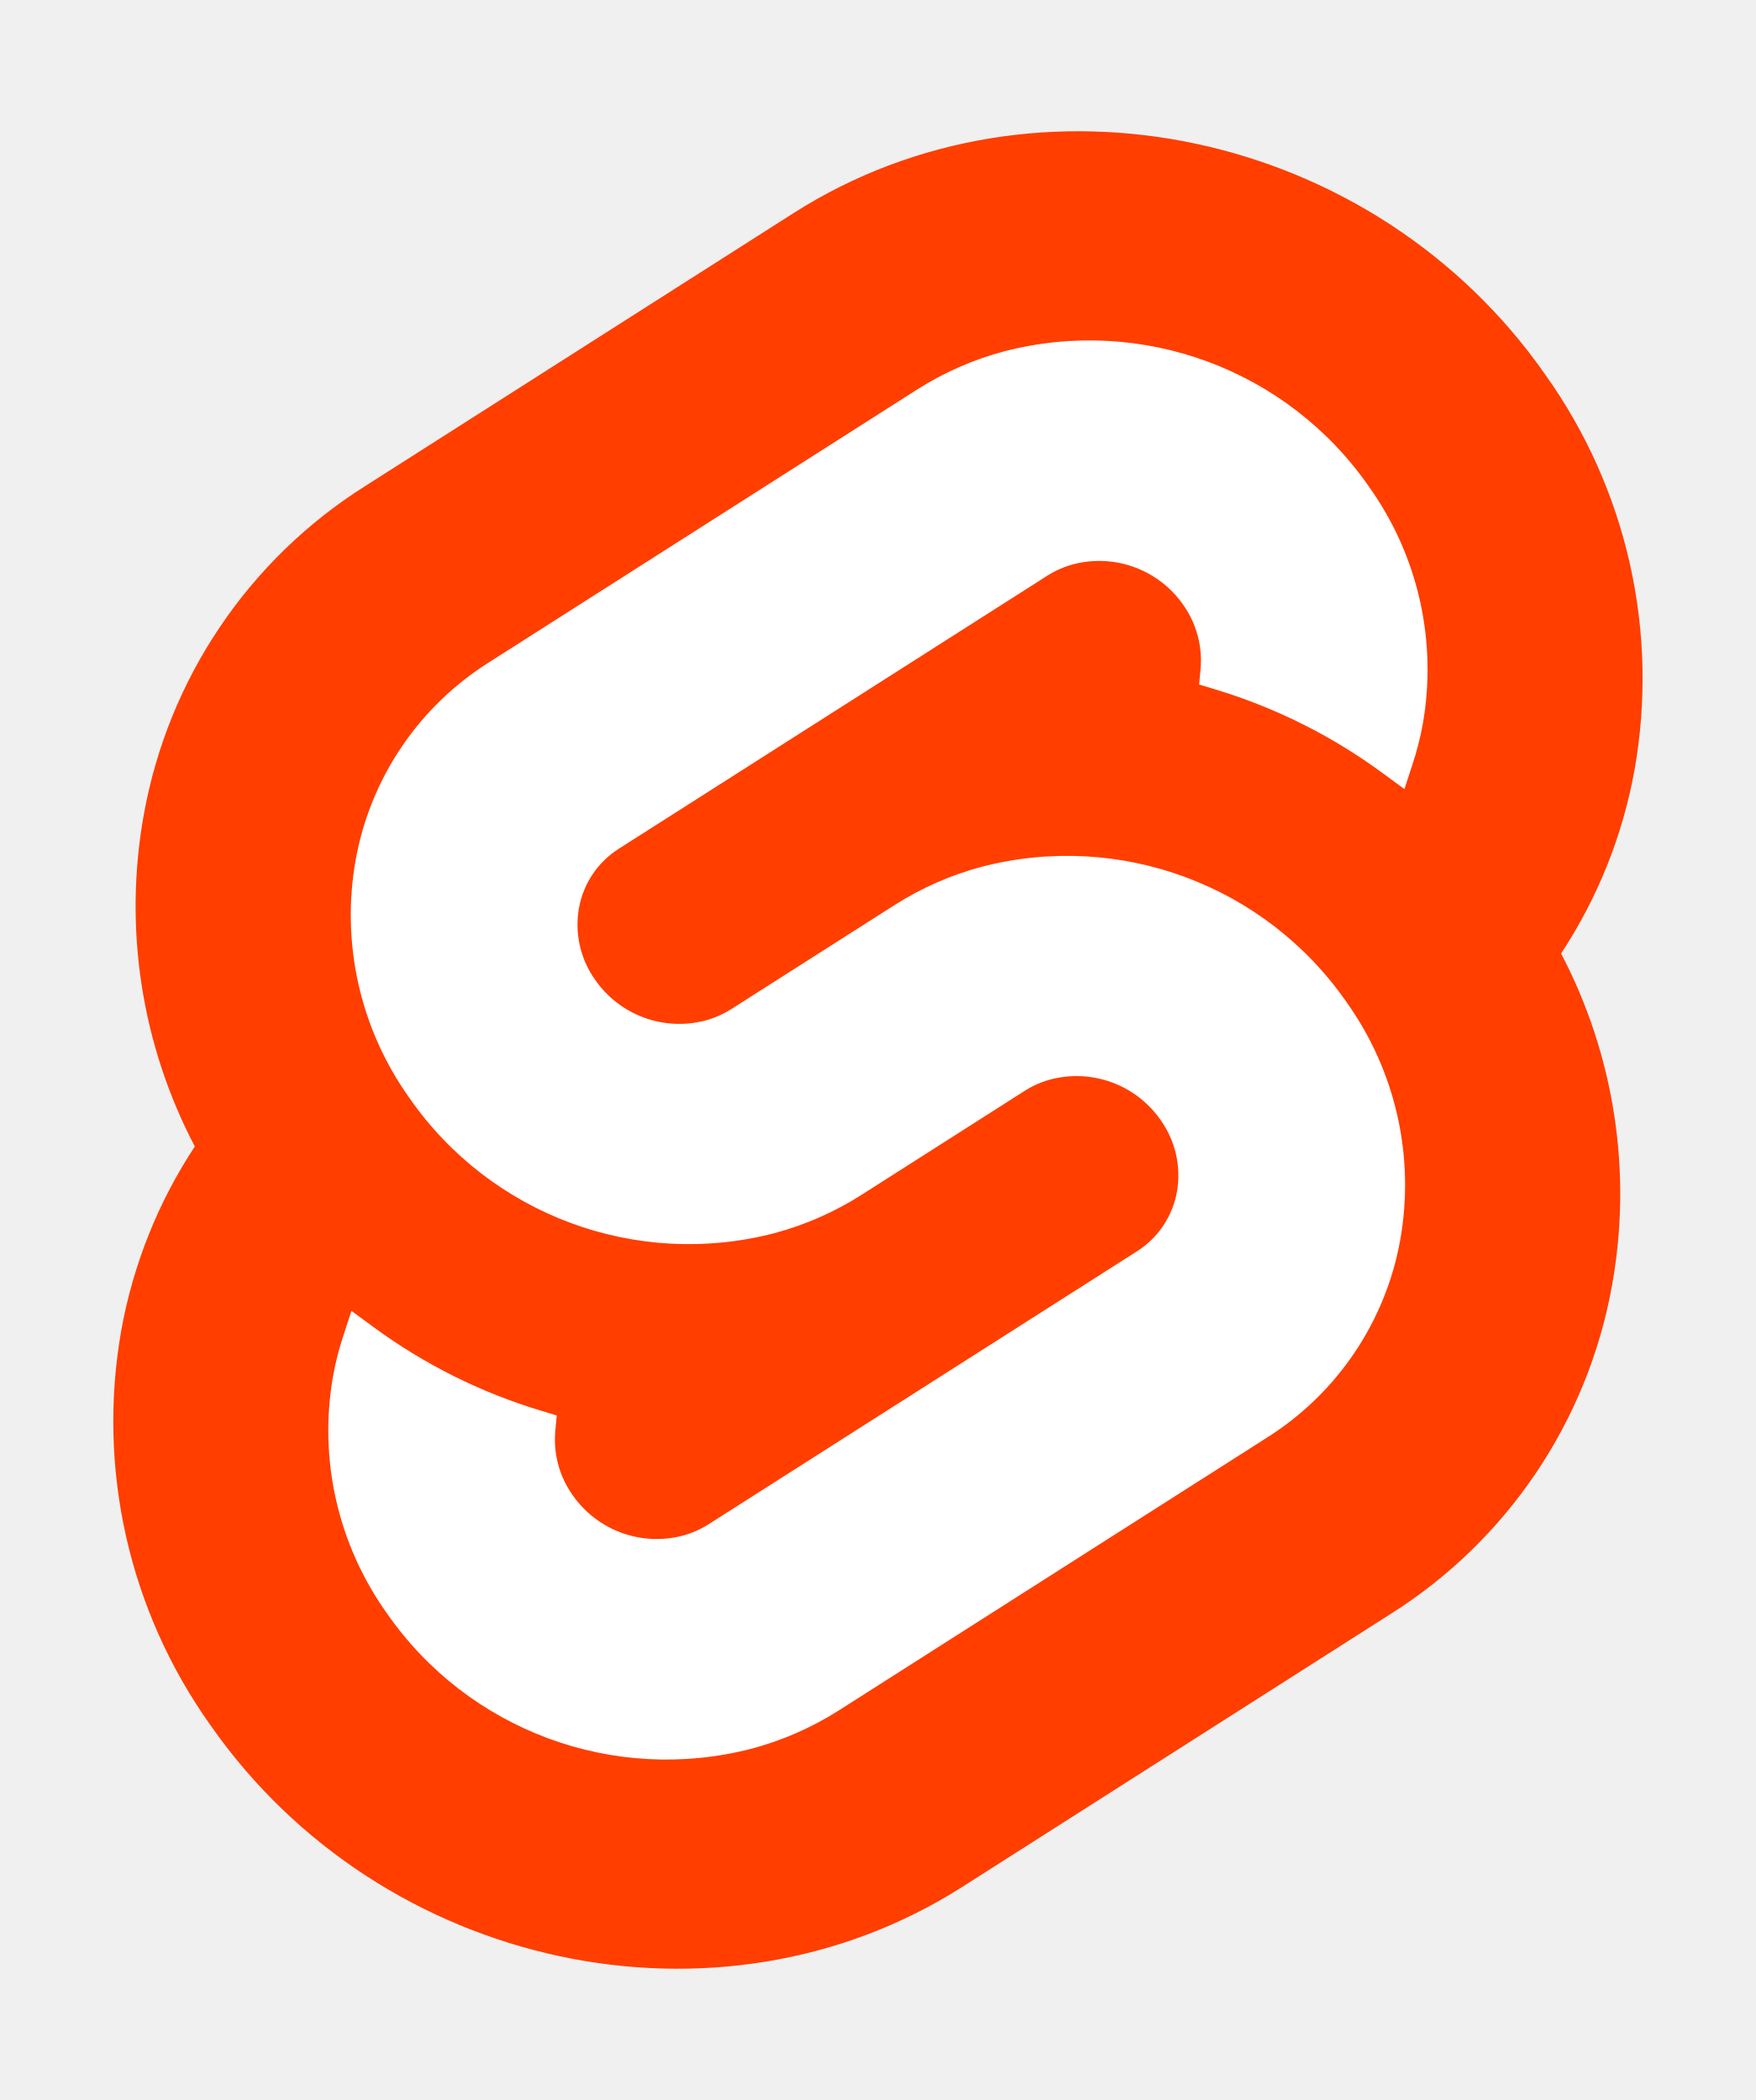
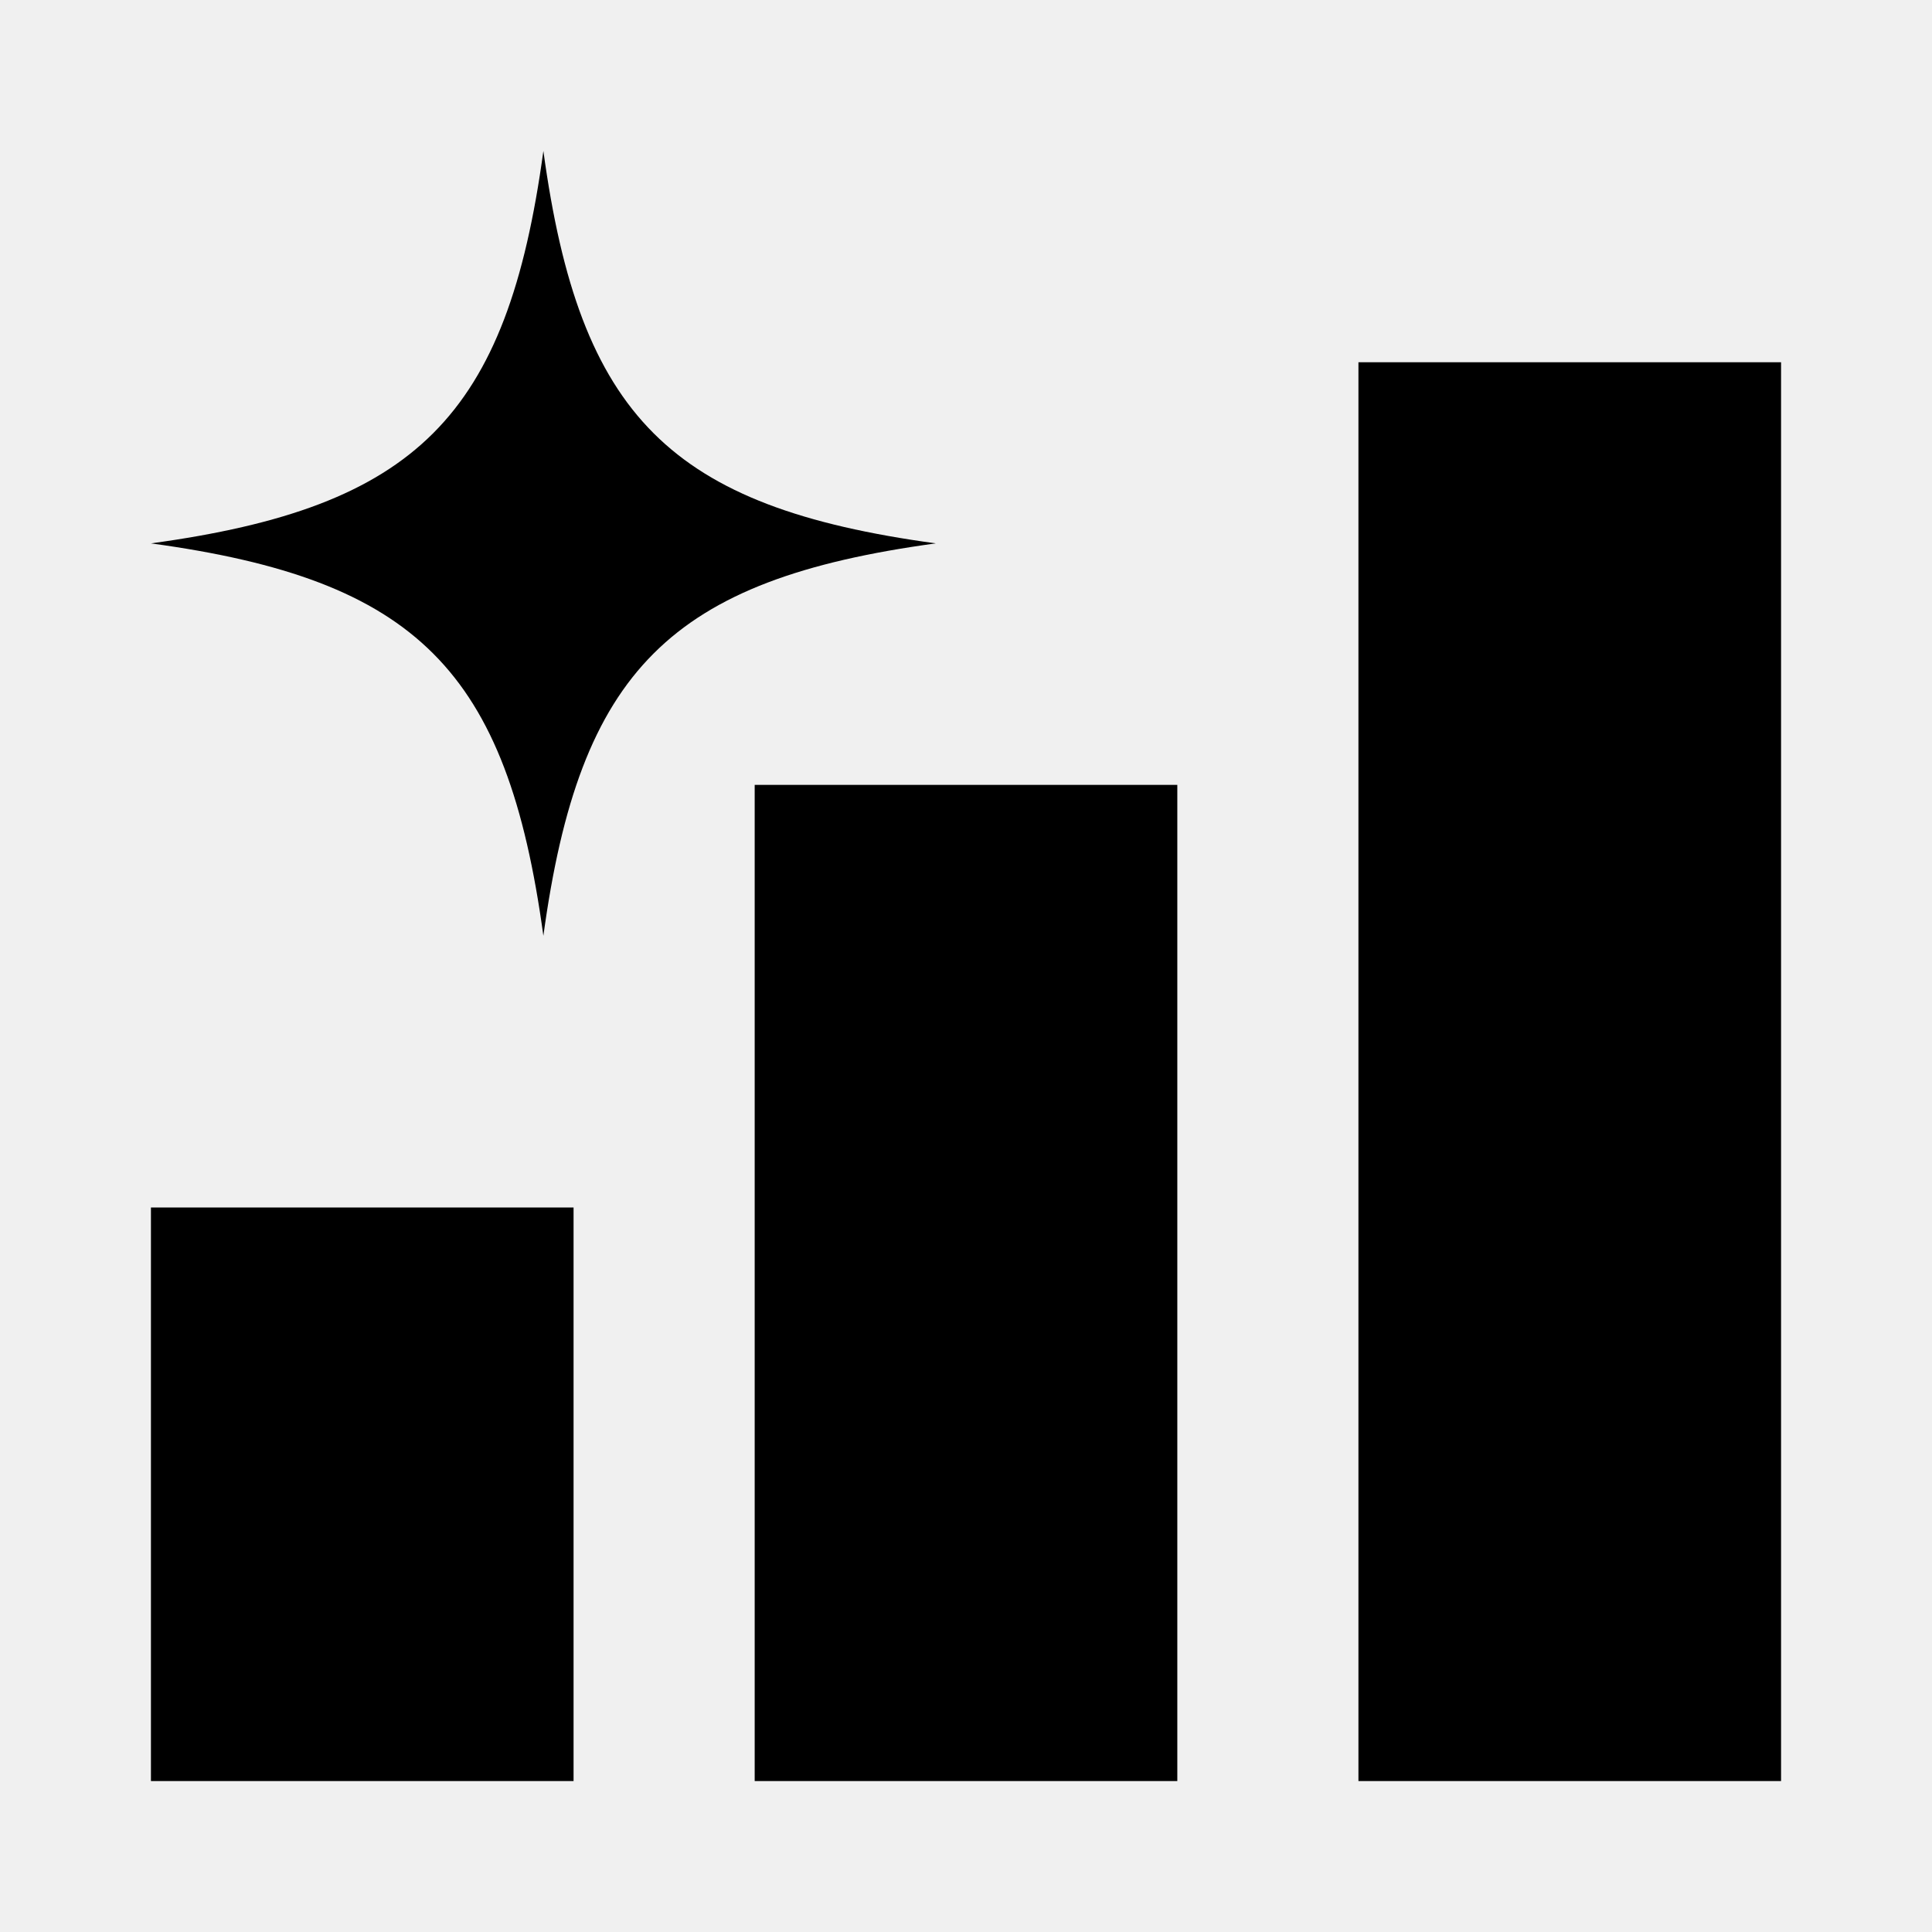
- <svg xmlns="http://www.w3.org/2000/svg" width="107" height="128" viewBox="0 0 107 128">
-   <path d="M94.157 22.819c-10.4-14.885-30.94-19.297-45.792-9.835L22.282 29.608A29.92 29.92 0 0 0 8.764 49.65a31.5 31.5 0 0 0 3.108 20.231 30 30 0 0 0-4.477 11.183 31.9 31.9 0 0 0 5.448 24.116c10.402 14.887 30.942 19.297 45.791 9.835l26.083-16.624A29.92 29.92 0 0 0 98.235 78.35a31.53 31.53 0 0 0-3.105-20.232 30 30 0 0 0 4.474-11.182 31.88 31.88 0 0 0-5.447-24.116" style="fill:#ff3e00" />
-   <path d="M45.817 106.582a20.72 20.72 0 0 1-22.237-8.243 19.17 19.17 0 0 1-3.277-14.503 18 18 0 0 1 .624-2.435l.49-1.498 1.337.981a33.6 33.6 0 0 0 10.203 5.098l.97.294-.09.968a5.85 5.85 0 0 0 1.052 3.878 6.24 6.24 0 0 0 6.695 2.485 5.8 5.8 0 0 0 1.603-.704L69.27 76.28a5.43 5.43 0 0 0 2.45-3.631 5.8 5.8 0 0 0-.987-4.371 6.24 6.24 0 0 0-6.698-2.487 5.7 5.7 0 0 0-1.6.704l-9.953 6.345a19 19 0 0 1-5.296 2.326 20.72 20.72 0 0 1-22.237-8.243 19.17 19.17 0 0 1-3.277-14.502 17.99 17.99 0 0 1 8.13-12.052l26.081-16.623a19 19 0 0 1 5.3-2.329 20.72 20.72 0 0 1 22.237 8.243 19.17 19.17 0 0 1 3.277 14.503 18 18 0 0 1-.624 2.435l-.49 1.498-1.337-.98a33.6 33.6 0 0 0-10.203-5.1l-.97-.294.09-.968a5.86 5.86 0 0 0-1.052-3.878 6.24 6.24 0 0 0-6.696-2.485 5.8 5.8 0 0 0-1.602.704L37.73 51.72a5.42 5.42 0 0 0-2.449 3.63 5.79 5.79 0 0 0 .986 4.372 6.24 6.24 0 0 0 6.698 2.486 5.8 5.8 0 0 0 1.602-.704l9.952-6.342a19 19 0 0 1 5.295-2.328 20.72 20.72 0 0 1 22.237 8.242 19.17 19.17 0 0 1 3.277 14.503 18 18 0 0 1-8.13 12.053l-26.081 16.622a19 19 0 0 1-5.3 2.328" style="fill:#fff" />
+ <svg xmlns="http://www.w3.org/2000/svg" width="32" height="32" viewBox="0 0 32 32">
+   <style>
+ 		svg { fill: #000000; }
+ 		@media (prefers-color-scheme: dark) { svg { fill: #ffffff; } }
+ 	</style>
+   <path d="M9 2.5C9.6 6.9 11.1 8.4 15.5 9C11.1 9.6 9.6 11.1 9 15.5C8.4 11.1 6.9 9.6 2.5 9C6.9 8.4 8.4 6.9 9 2.5Z" />
+   <rect x="2.5" y="20" width="7" height="9.5" />
+   <rect x="12.5" y="13" width="7" height="16.5" />
+   <rect x="22.5" y="6" width="7" height="23.5" />
</svg>
